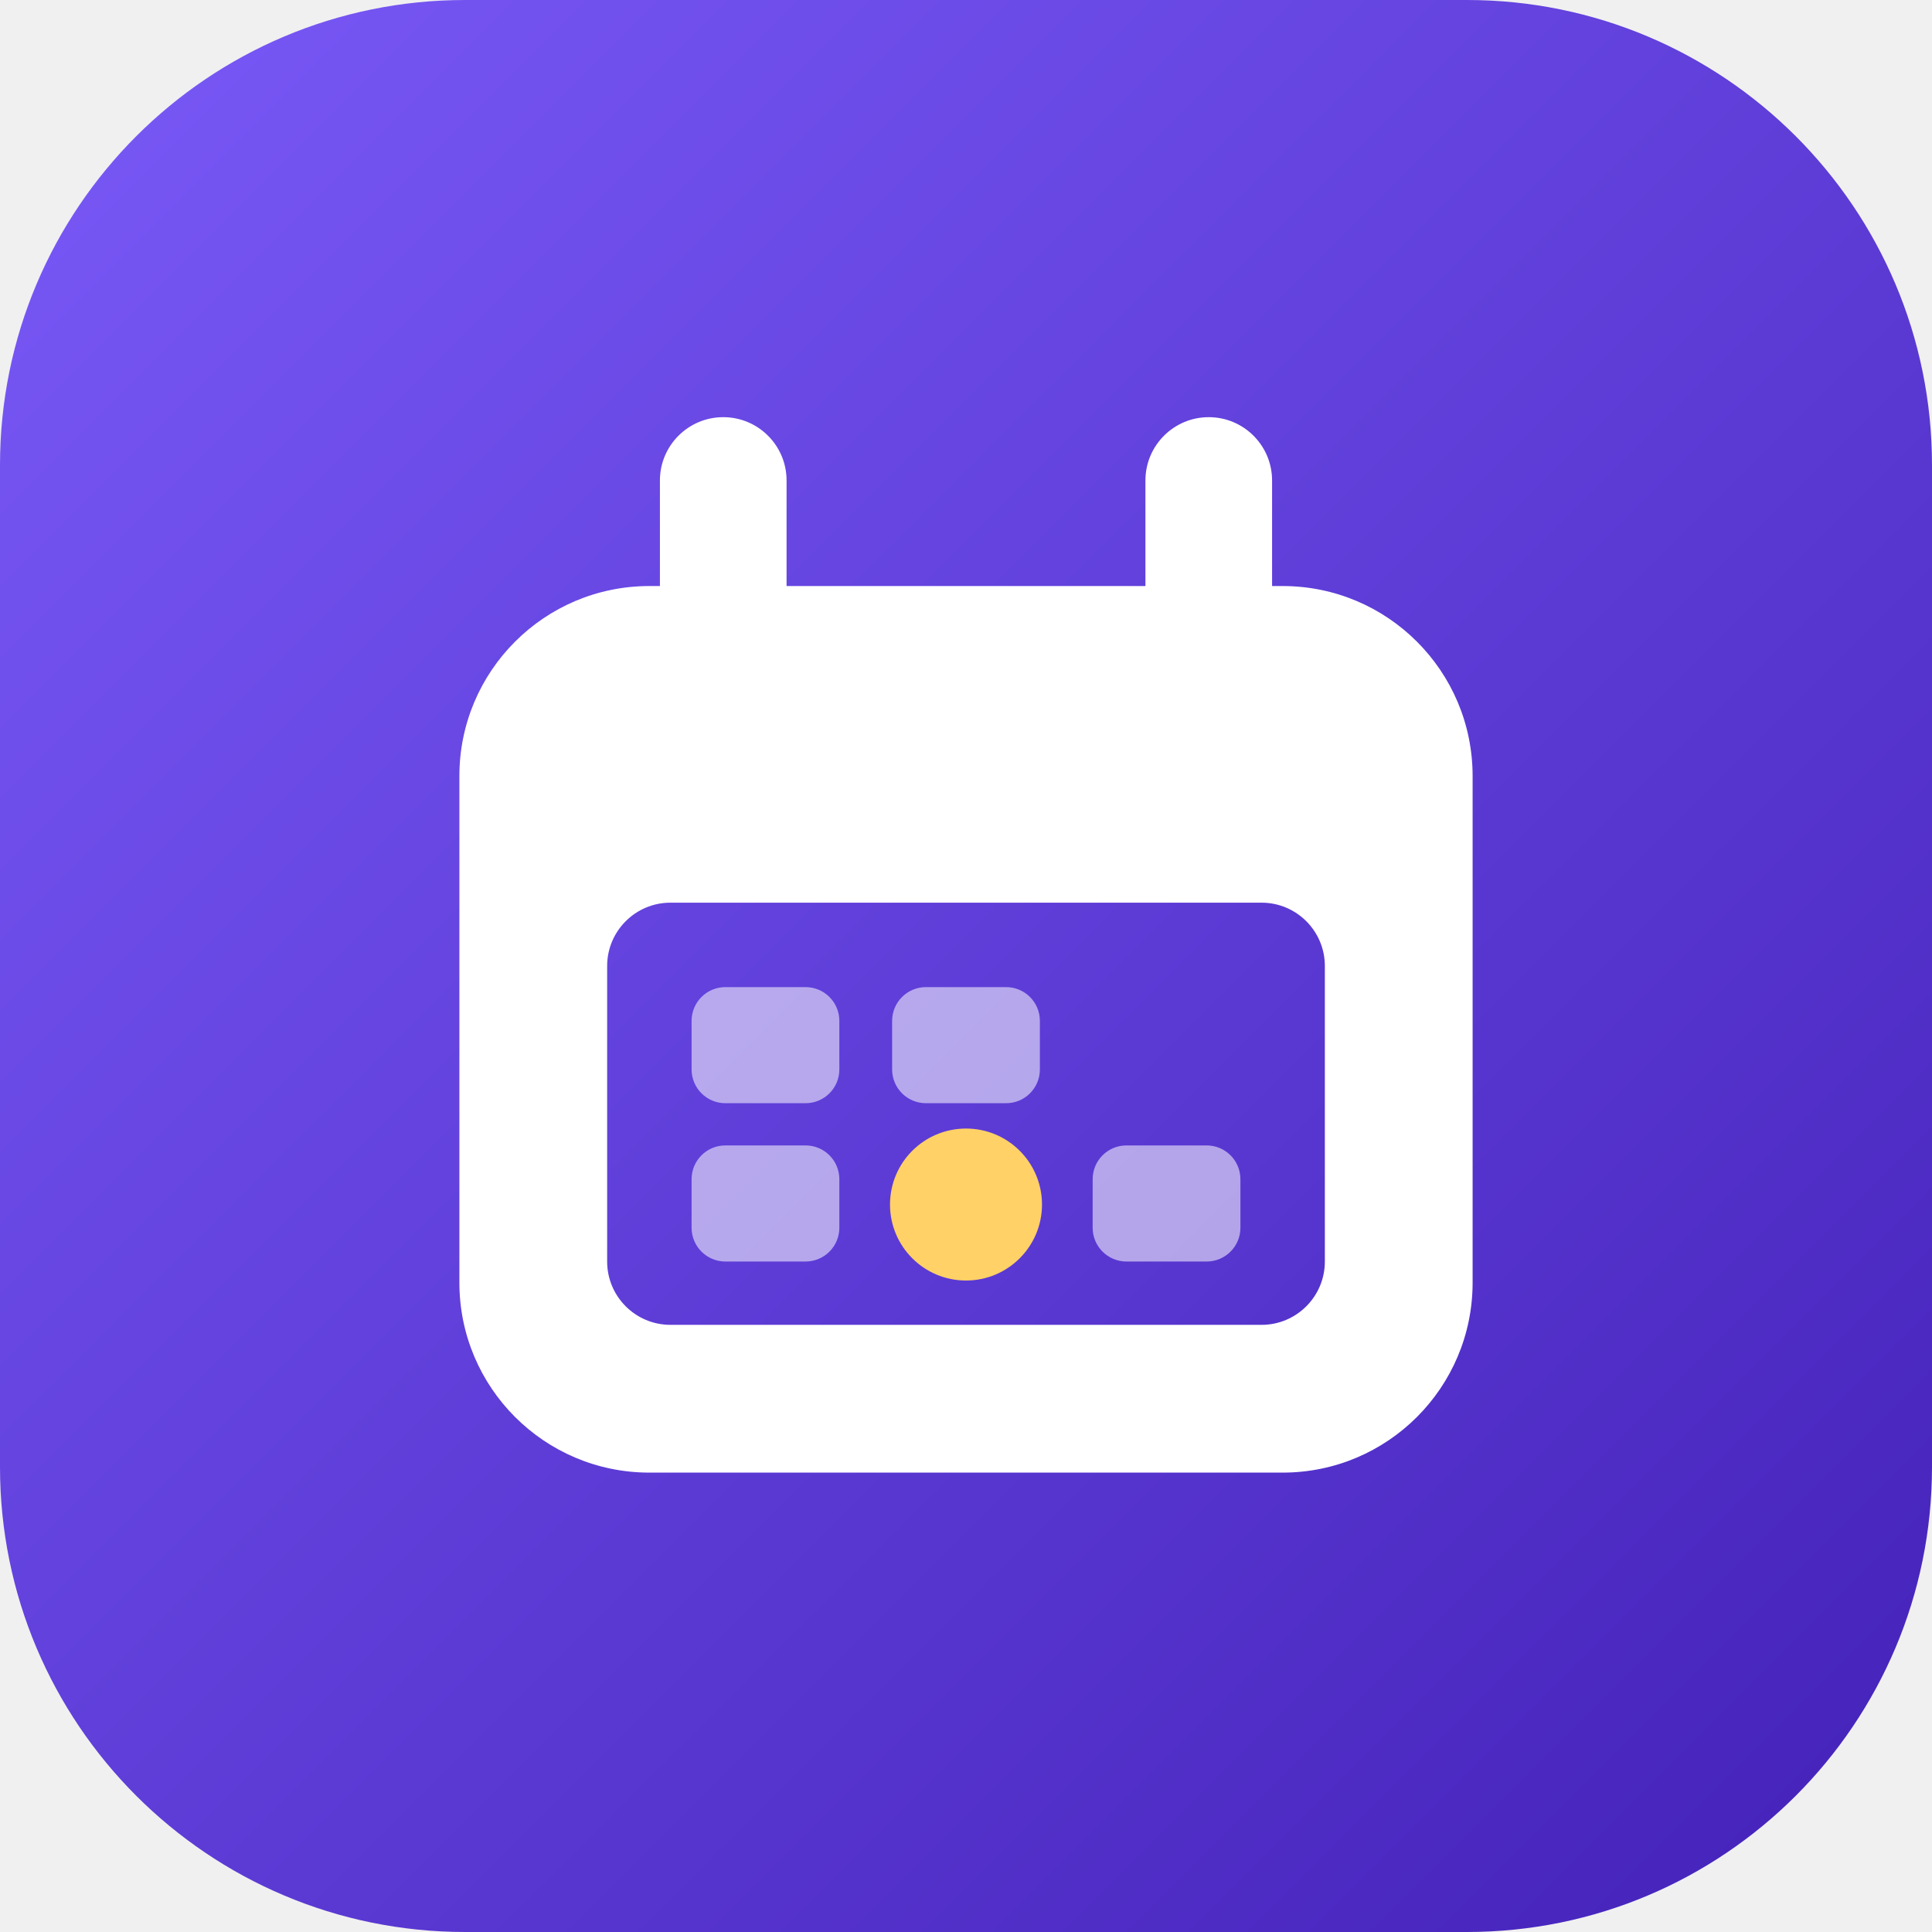
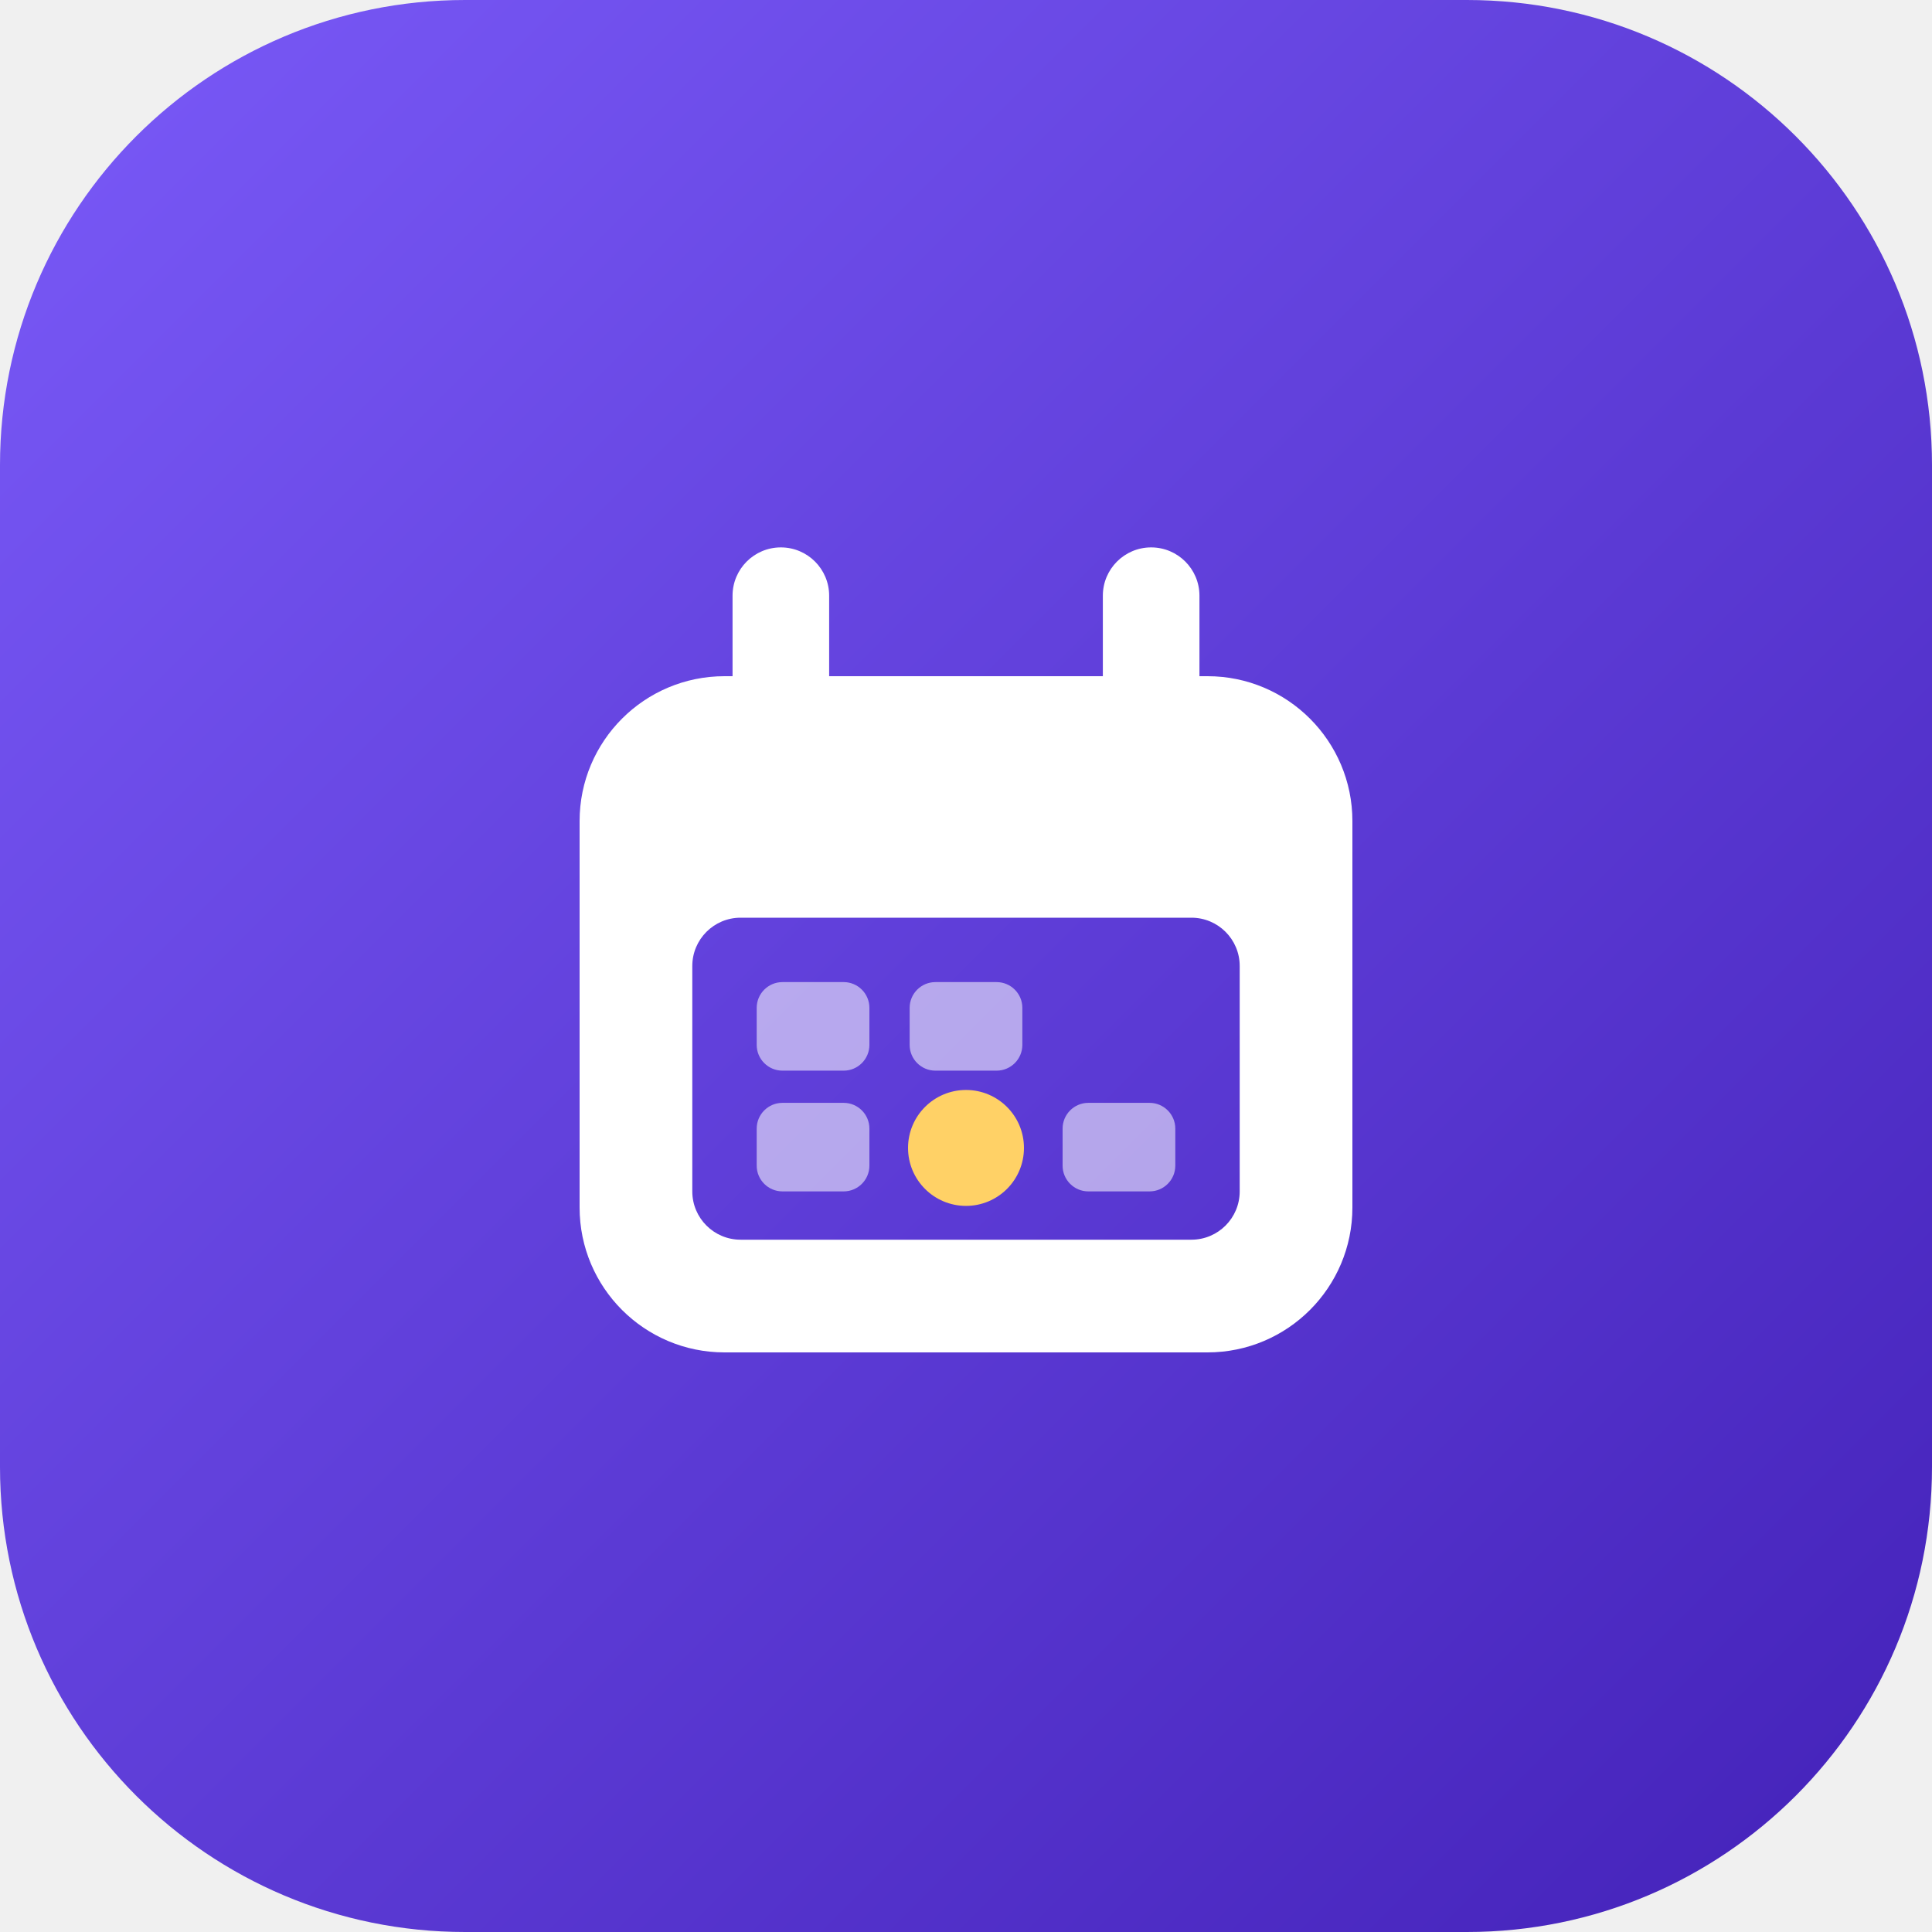
<svg xmlns="http://www.w3.org/2000/svg" viewBox="0 0 108 108" width="1024" height="1024">
  <defs>
    <linearGradient id="g" x1="0" y1="0" x2="1" y2="1">
      <stop offset="0" stop-color="#7A5AF8" />
      <stop offset="1" stop-color="#4321B8" />
    </linearGradient>
    <clipPath id="sq">
      <rect x="0" y="0" width="108" height="108" rx="26" />
    </clipPath>
  </defs>
  <g clip-path="url(#sq)">
    <rect width="108" height="108" fill="url(#g)" />
-     <g transform="translate(54 54) scale(1.18) translate(-54 -54)">
+     <g transform="translate(54 54) scale(0.9) translate(-54 -54)">
      <path fill="#fff" fill-rule="evenodd" d="M39,36h30a9,9 0 0 1 9,9v24a9,9 0 0 1 -9,9h-30a9,9 0 0 1 -9,-9v-24a9,9 0 0 1 9,-9z M40,51h28a3,3 0 0 1 3,3v14a3,3 0 0 1 -3,3h-28a3,3 0 0 1 -3,-3v-14a3,3 0 0 1 3,-3z" />
      <path fill="#fff" d="M42.5,28a3,3 0 0 1 3,3v8a3,3 0 0 1 -6,0v-8a3,3 0 0 1 3,-3z M65.5,28a3,3 0 0 1 3,3v8a3,3 0 0 1 -6,0v-8a3,3 0 0 1 3,-3z" />
      <g fill="#fff" fill-opacity="0.55">
        <rect x="41" y="55" width="7" height="5.5" rx="1.6" />
        <rect x="50.5" y="55" width="7" height="5.5" rx="1.6" />
        <rect x="41" y="62.5" width="7" height="5.5" rx="1.6" />
        <rect x="60" y="62.5" width="7" height="5.5" rx="1.6" />
      </g>
      <circle cx="54" cy="65.3" r="3.6" fill="#FFD166" />
    </g>
  </g>
</svg>
